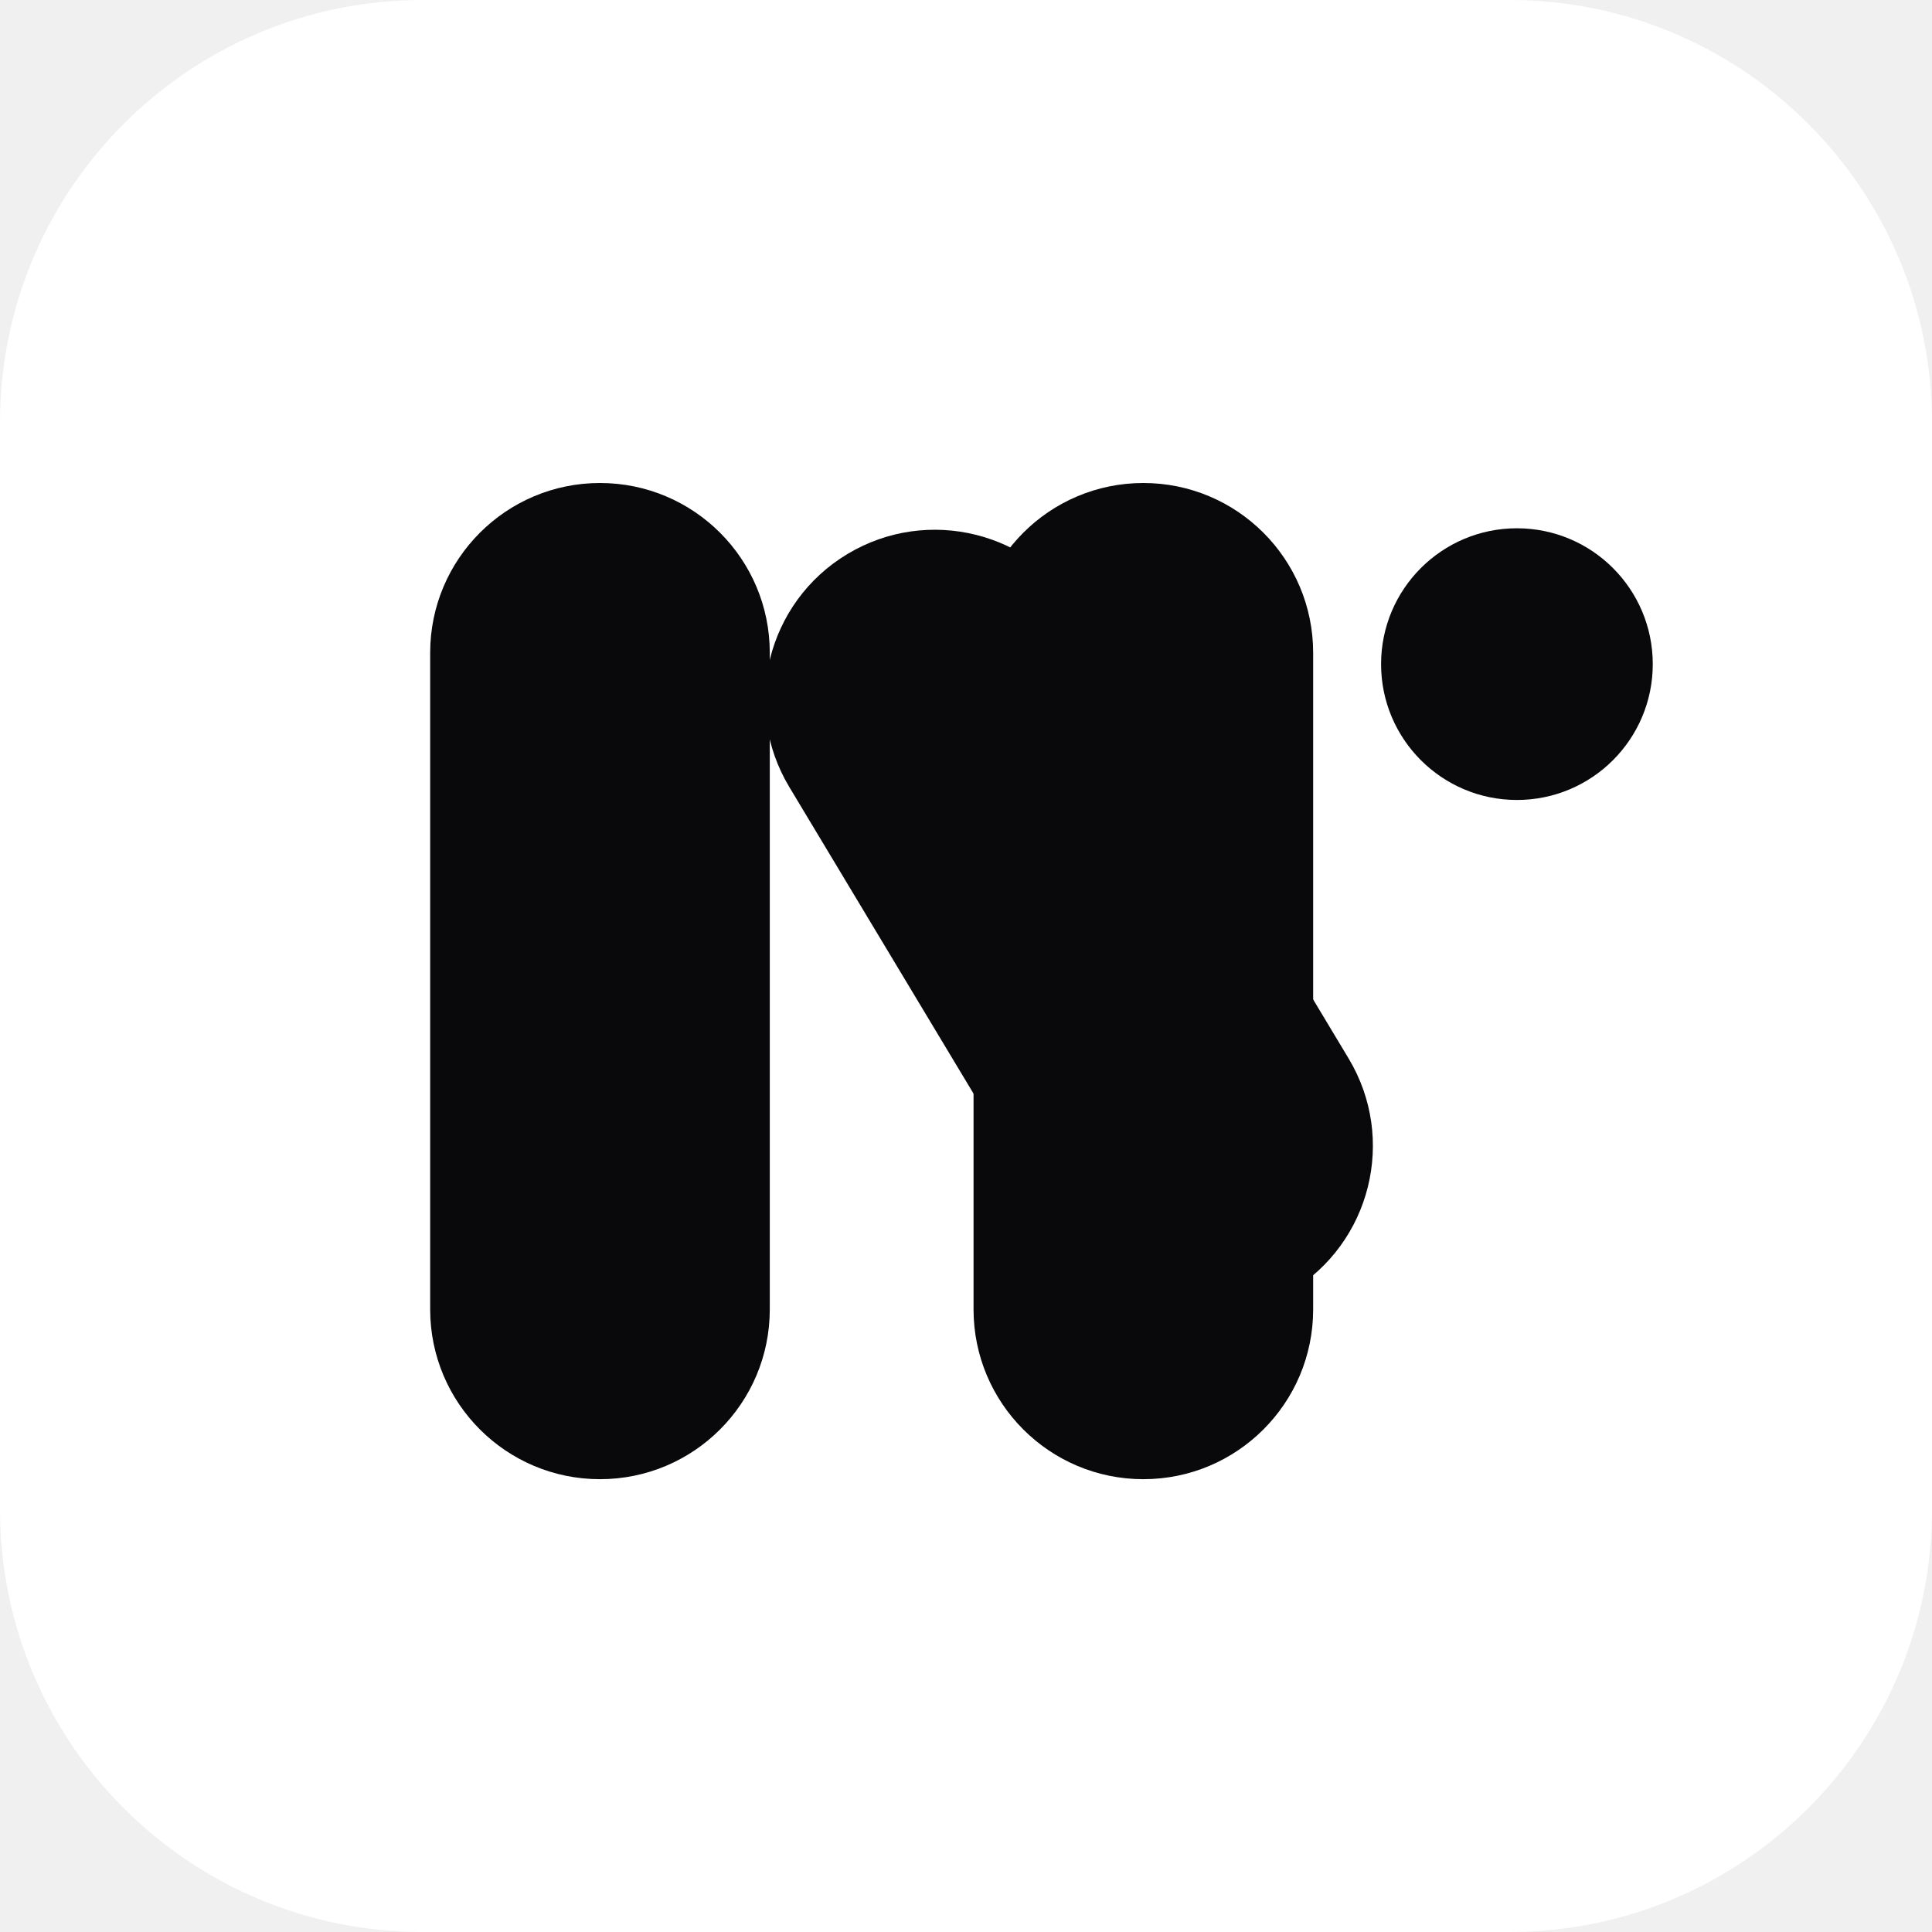
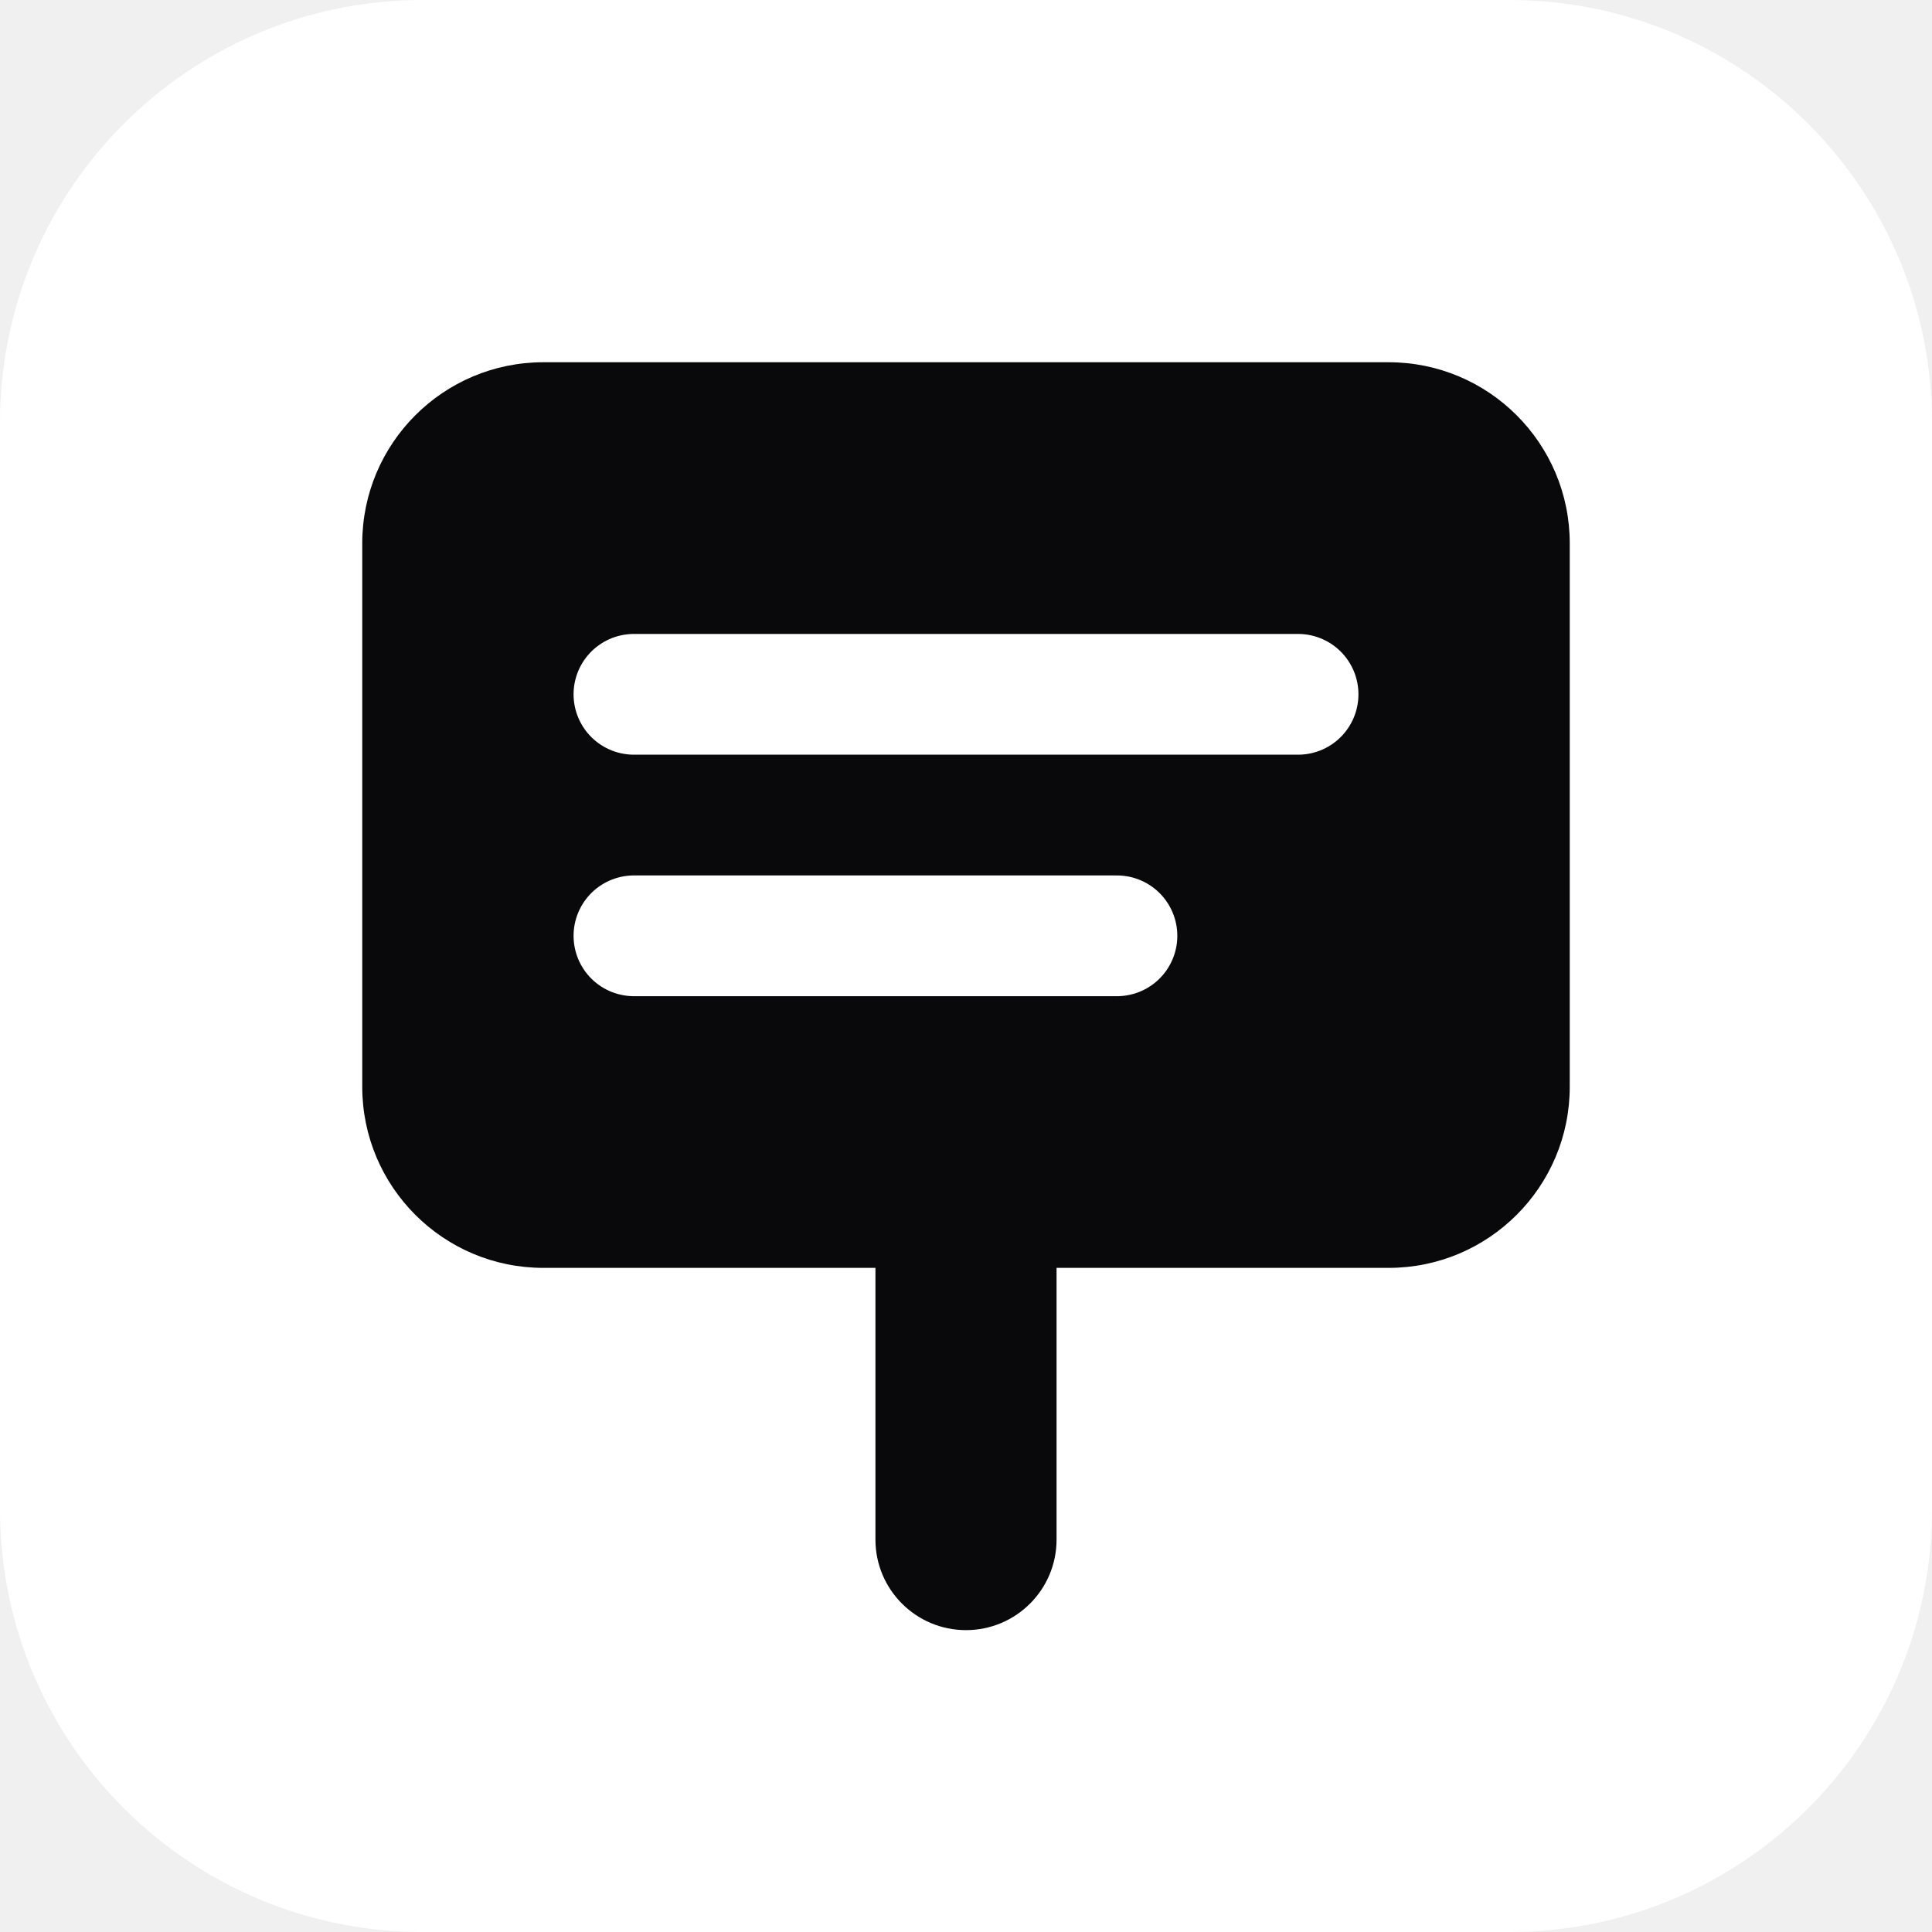
<svg xmlns="http://www.w3.org/2000/svg" width="64" height="64" viewBox="0 0 64 64" fill="none">
  <rect width="64" height="64" rx="14" fill="#ffffff" />
-   <g transform="translate(9 8.5) scale(.75)" fill="#09090b">
-     <rect x="7" y="10" width="15" height="44" rx="7.5" />
-     <rect x="31" y="10" width="15" height="44" rx="7.5" />
-     <rect x="19" y="17" width="15" height="38" rx="7.5" transform="rotate(-31 19 17)" />
-     <circle cx="55" cy="18" r="6" />
-   </g>
+   <rect x="12" y="12" width="40" height="30" rx="6" fill="#09090b" />
+   <rect x="29" y="39" width="6" height="15" rx="3" fill="#09090b" />
+   <path d="M21 23H43M21 31H37" stroke="#ffffff" stroke-width="4" stroke-linecap="round" />
</svg>
